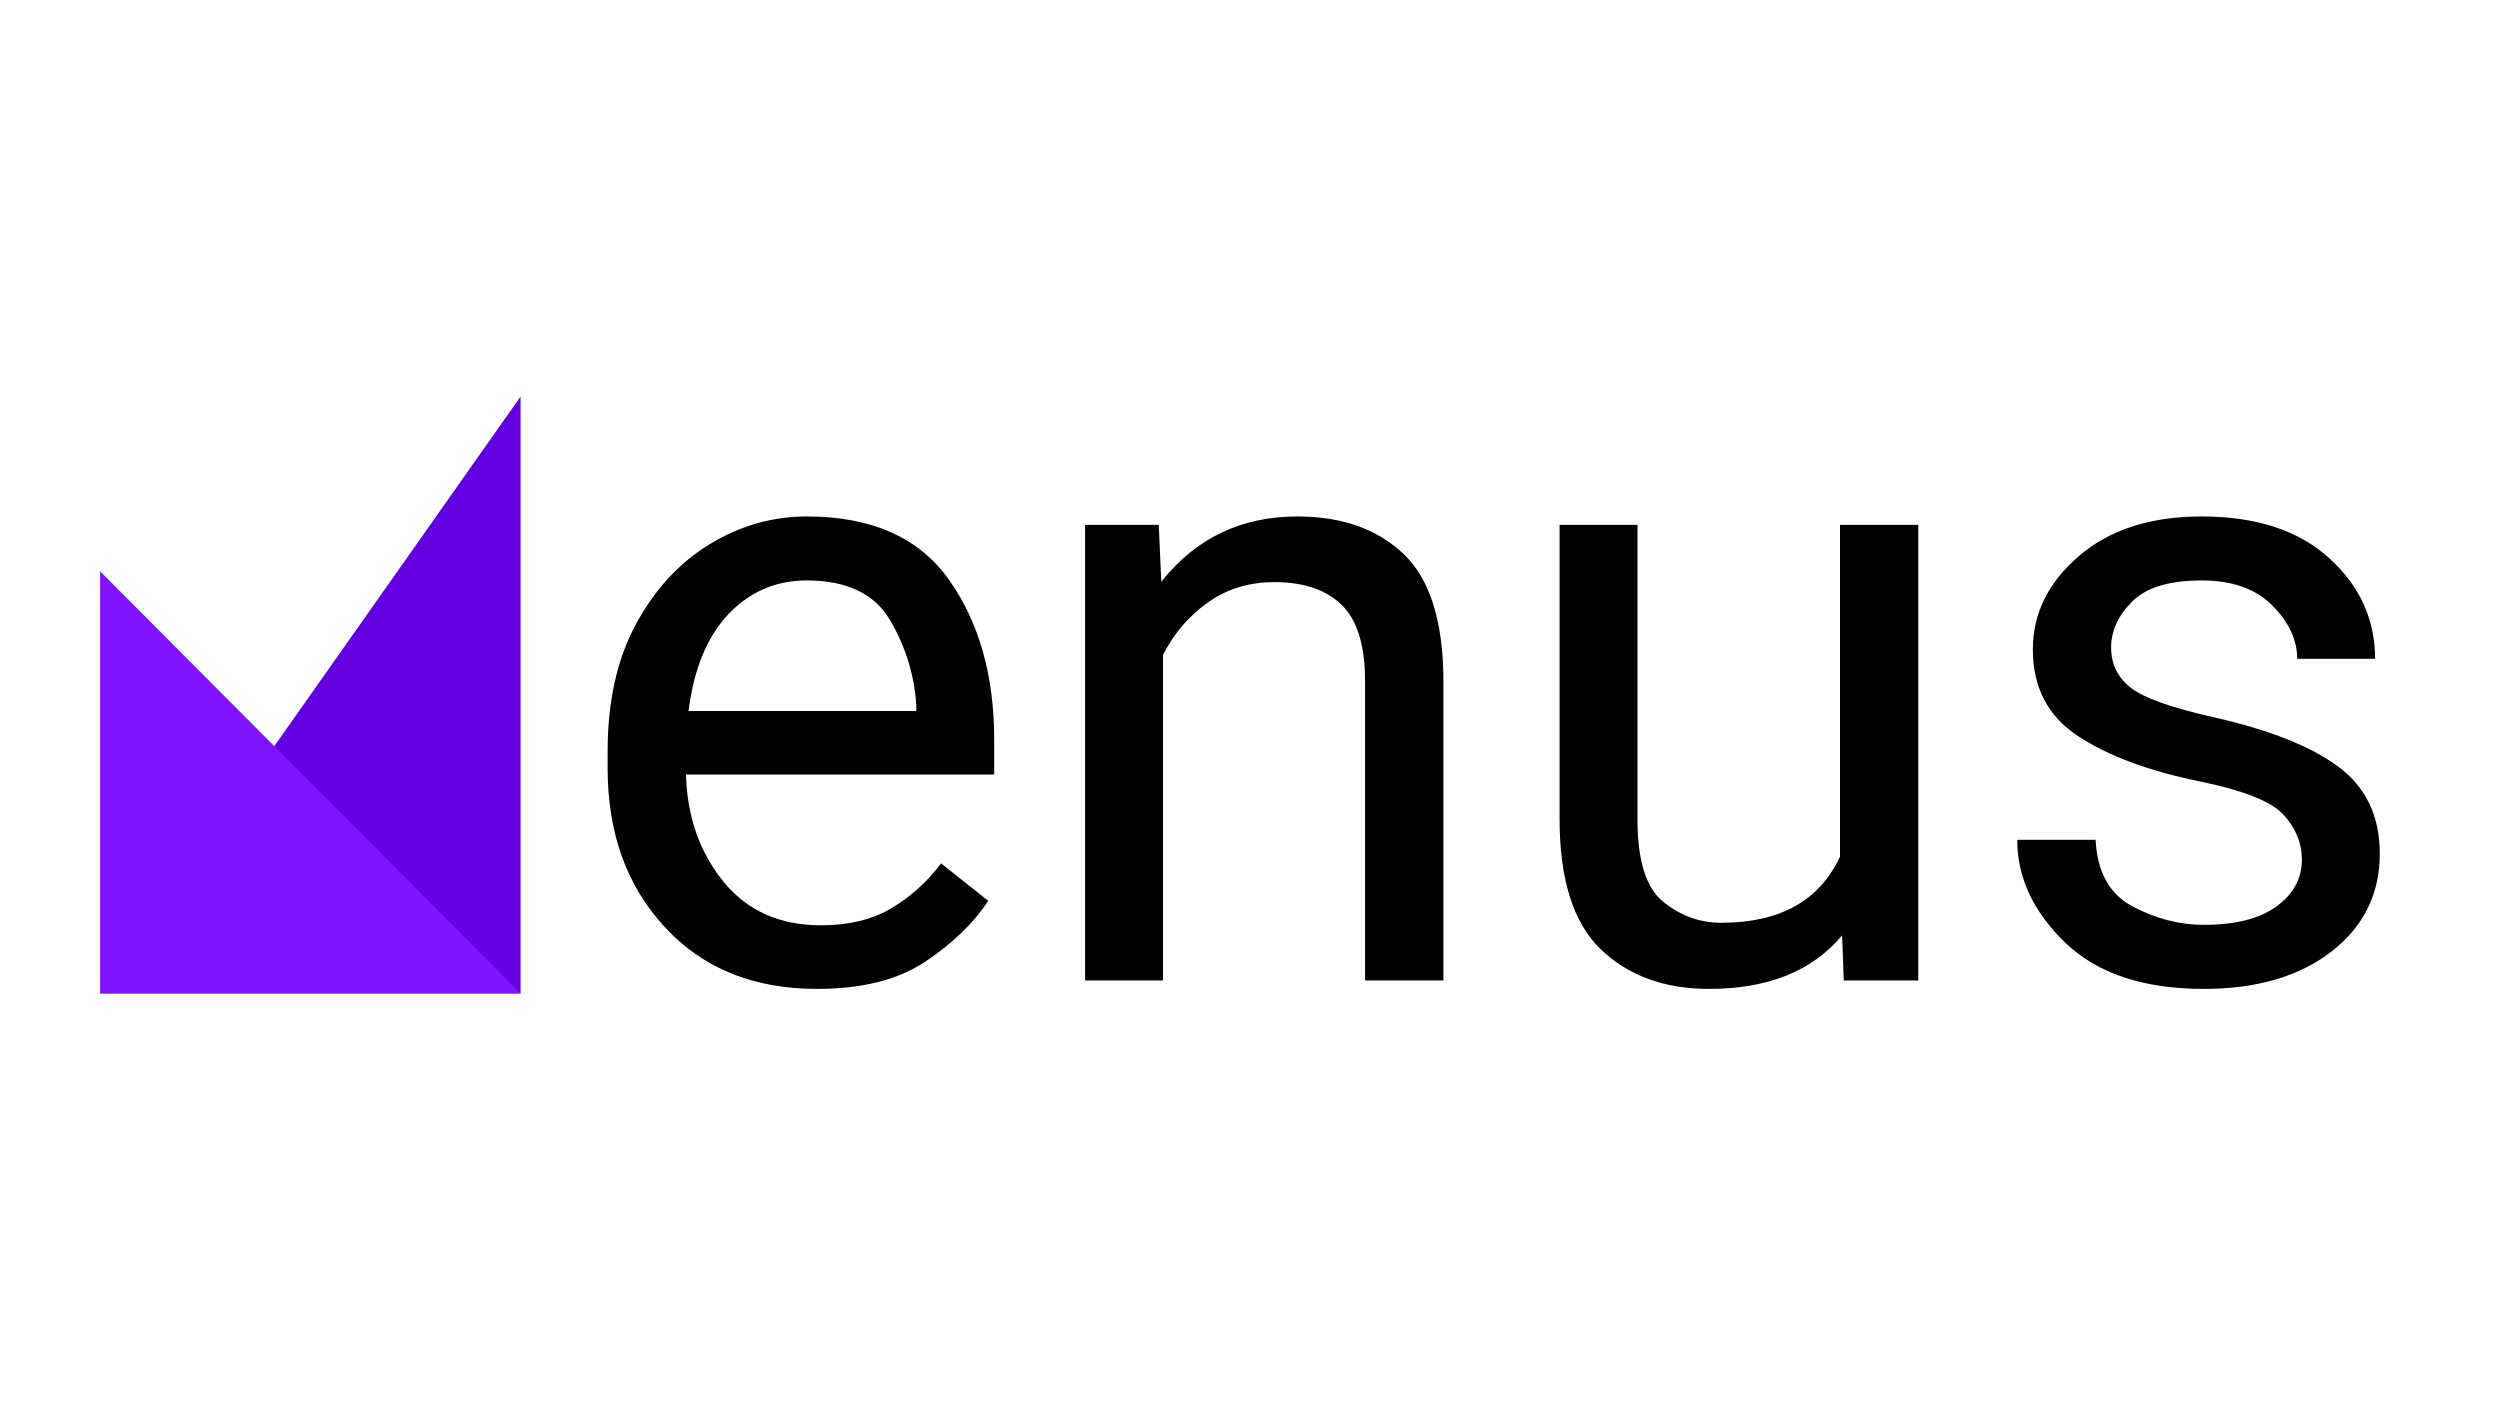
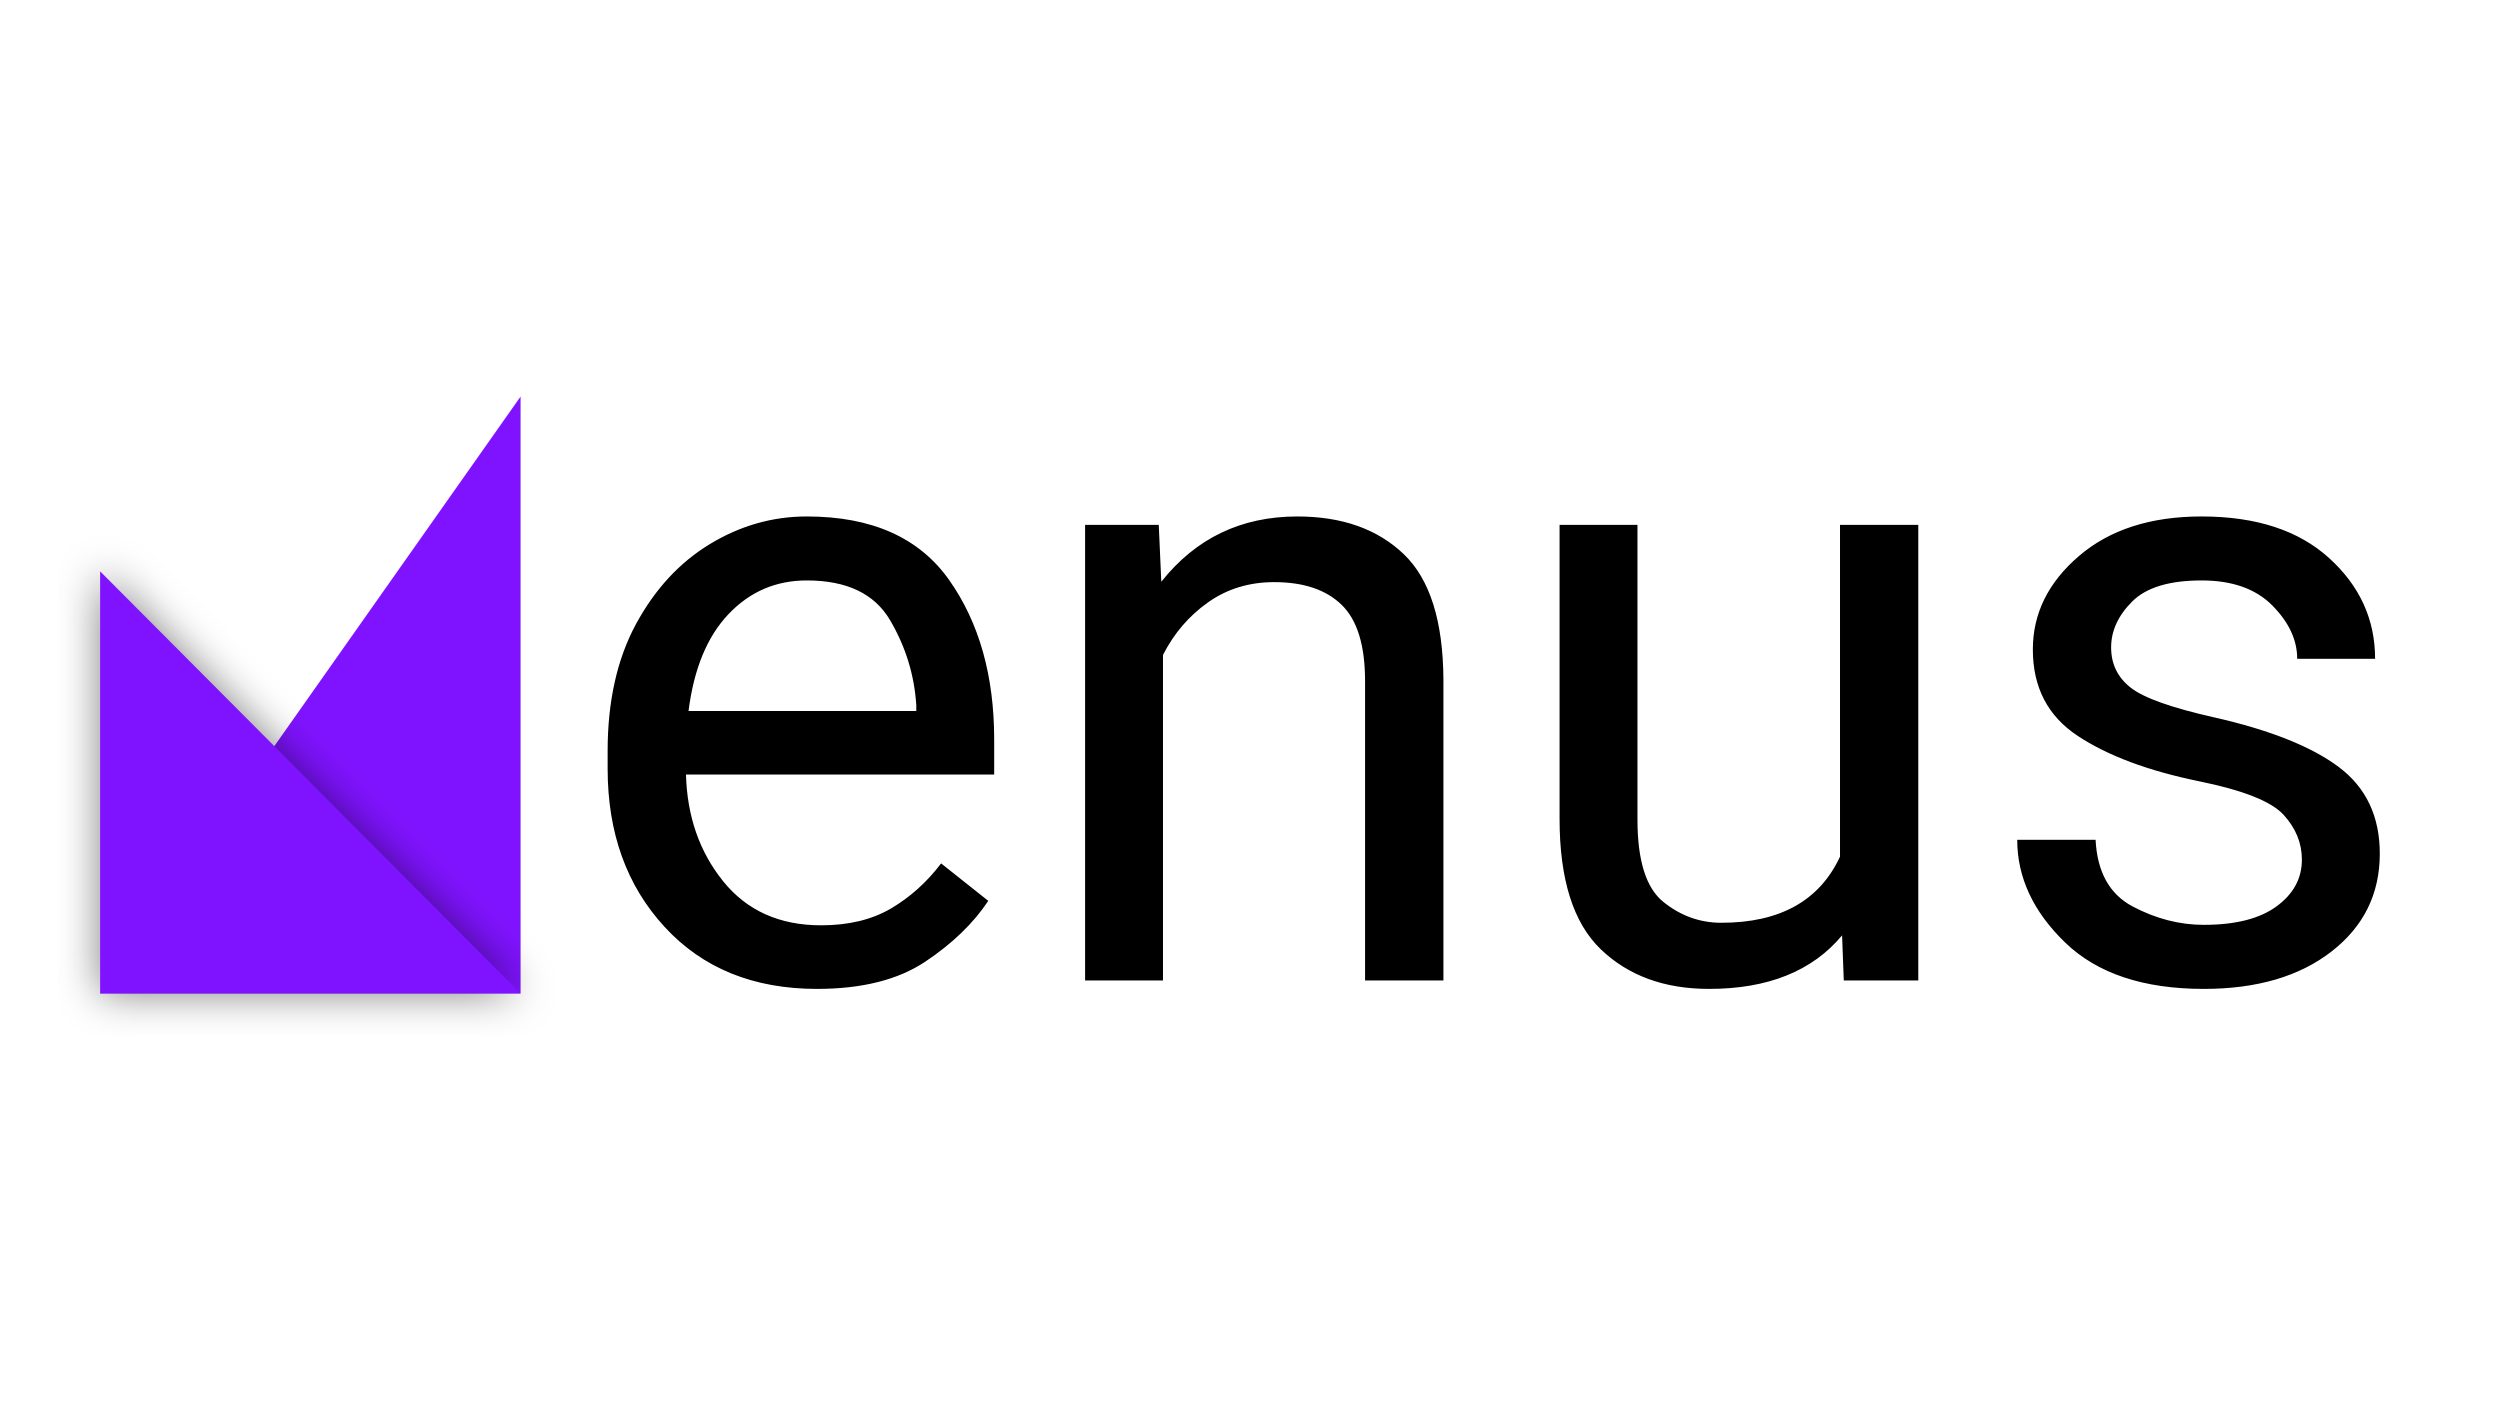
<svg xmlns="http://www.w3.org/2000/svg" width="508mm" height="285.75mm" viewBox="0 0 508 285.75" version="1.1" id="svg8">
-   <defs id="defs2" />
+   <defs id="defs2">
+     <filter style="color-interpolation-filters:sRGB;" id="filter2283" x="10" width="10" height="10" y="10">
+       <feFlood flood-opacity="0.14" flood-color="rgb(0,0,0)" result="flood" id="feFlood2273" />
+       <feComposite in="flood" in2="SourceGraphic" operator="in" result="composite1" id="feComposite2275" />
+       <feGaussianBlur in="composite1" stdDeviation="77.487" result="blur" id="feGaussianBlur2277" />
+       <feOffset dx="0" dy="0" result="offset" id="feOffset2279" />
+       <feComposite in="SourceGraphic" in2="offset" operator="over" result="composite2" id="feComposite2281" />
+     </filter>
+     <filter style="color-interpolation-filters:sRGB;" id="filter1631">
+       <feFlood flood-opacity="0.498" flood-color="rgb(0,0,0)" result="flood" id="feFlood1621" />
+       <feComposite in="flood" in2="SourceGraphic" operator="in" result="composite1" id="feComposite1623" />
+       <feGaussianBlur in="composite1" stdDeviation="4.188" result="blur" id="feGaussianBlur1625" />
+       <feOffset dx="0" dy="0" result="offset" id="feOffset1627" />
+       <feComposite in="SourceGraphic" in2="offset" operator="over" result="composite2" id="feComposite1629" />
+     </filter>
+   </defs>
  <g id="layer1" transform="translate(1532.944,-20.7271)">
-     <path id="path889" d="m -1427.163,222.58 h -85.433 l 85.433,-121.275 z" style="opacity:1;vector-effect:none;fill:#6300e1;fill-opacity:1;stroke:none;stroke-width:12.186;stroke-linecap:butt;stroke-linejoin:round;stroke-miterlimit:4;stroke-dasharray:36.557, 12.186;stroke-dashoffset:0;stroke-opacity:1;paint-order:normal" />
-     <path id="path891" d="m -1512.597,136.825 85.433,85.755 h -85.433 z" style="opacity:1;vector-effect:none;fill:#7f13ff;fill-opacity:1;stroke:none;stroke-width:12.186;stroke-linecap:butt;stroke-linejoin:round;stroke-miterlimit:4;stroke-dasharray:36.557, 12.186;stroke-dashoffset:0;stroke-opacity:1;paint-order:normal" />
+     <path id="path889" d="m -1427.163,222.58 h -85.433 l 85.433,-121.275 z" style="opacity:1;vector-effect:none;fill:#7f13ff;fill-opacity:1;stroke:none;stroke-width:12.186;stroke-linecap:butt;stroke-linejoin:round;stroke-miterlimit:4;stroke-dasharray:36.557, 12.186;stroke-dashoffset:0;stroke-opacity:1;paint-order:normal" />
+     <path id="path891" d="m -1512.597,136.825 85.433,85.755 h -85.433 z" style="opacity:1;vector-effect:none;fill:#7f13ff;fill-opacity:1;stroke:none;stroke-width:12.186;stroke-linecap:butt;stroke-linejoin:round;stroke-miterlimit:4;stroke-dasharray:36.557, 12.186;stroke-dashoffset:0;stroke-opacity:1;paint-order:normal;filter:url(#filter1631)" />
    <text xml:space="preserve" style="font-style:normal;font-variant:normal;font-weight:normal;font-stretch:normal;font-size:175.212px;line-height:1.25;font-family:Roboto;-inkscape-font-specification:Roboto;letter-spacing:0px;word-spacing:0px;fill:#000000;fill-opacity:1;stroke:none;stroke-width:1.314" x="-1417.424" y="219.952" id="text895">
      <tspan id="tspan893" x="-1417.424" y="219.952" style="fill:#000000;stroke-width:1.314">enus</tspan>
    </text>
+     <path id="path1272" d="m -1628.032,136.825 85.433,85.755 h -85.433 z" style="opacity:1;vector-effect:none;fill:#7f13ff;fill-opacity:1;stroke:none;stroke-width:12.186;stroke-linecap:butt;stroke-linejoin:round;stroke-miterlimit:4;stroke-dasharray:36.557, 12.186;stroke-dashoffset:0;stroke-opacity:1;paint-order:normal;filter:url(#filter2283)" />
  </g>
</svg>
